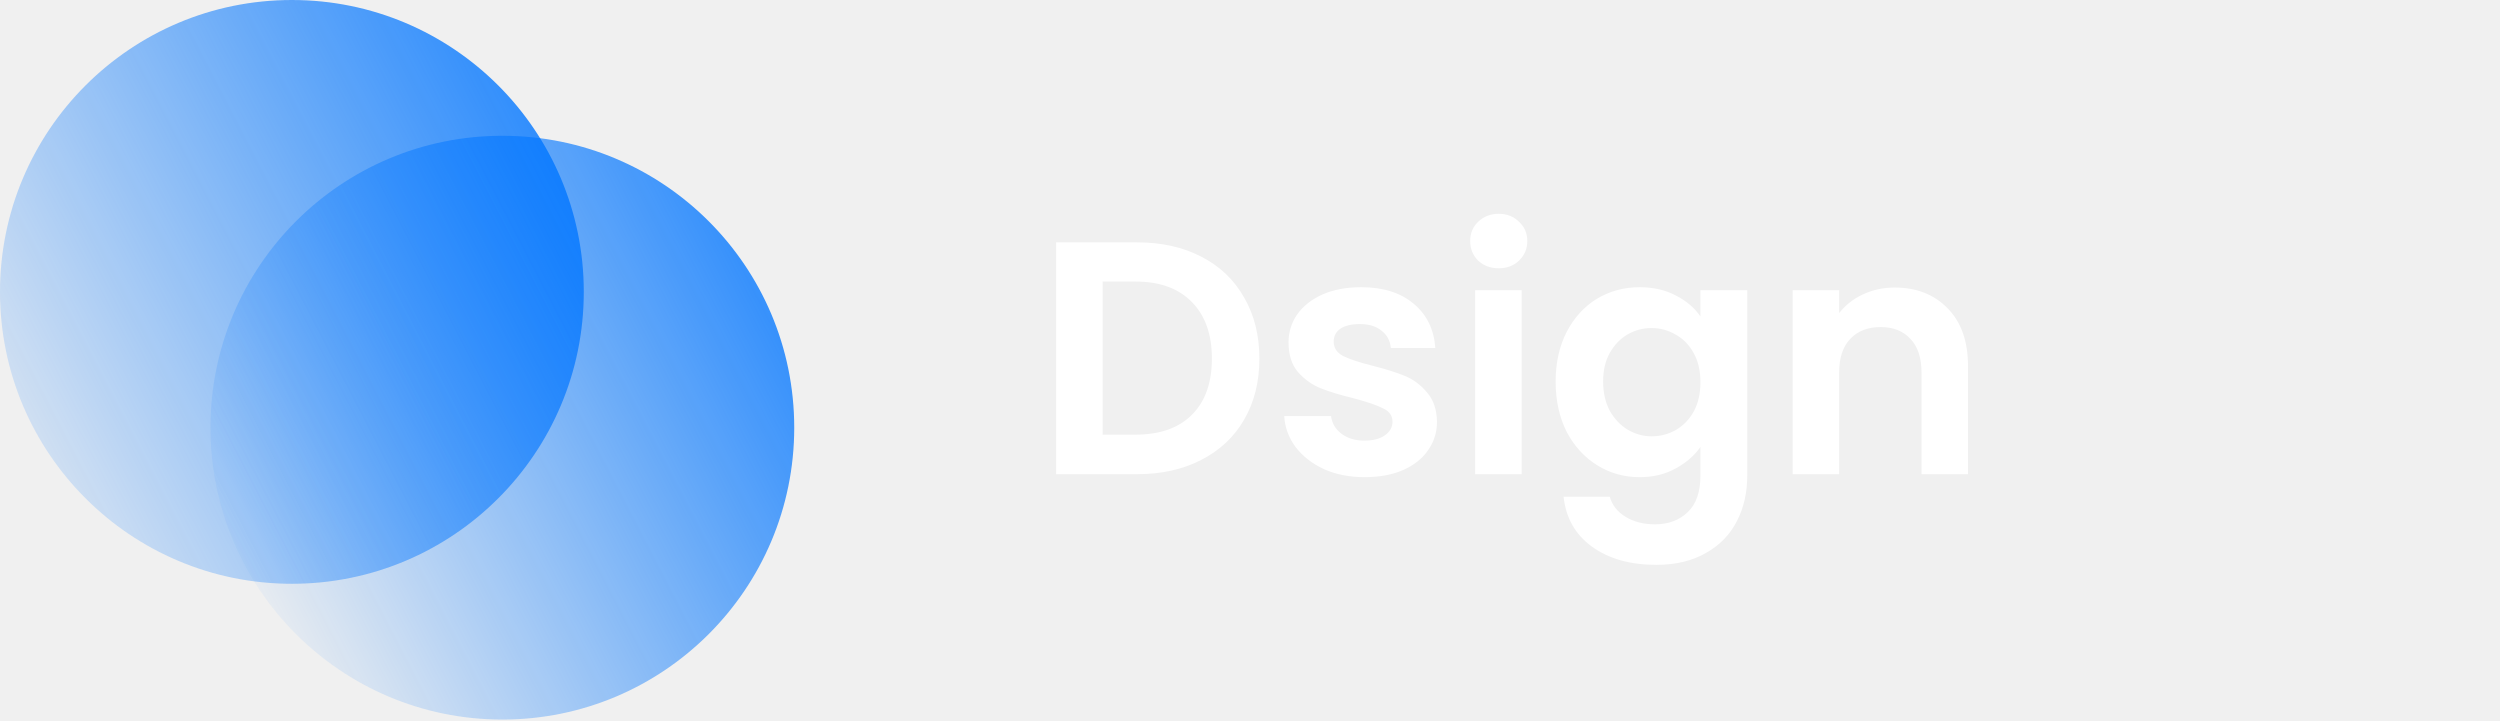
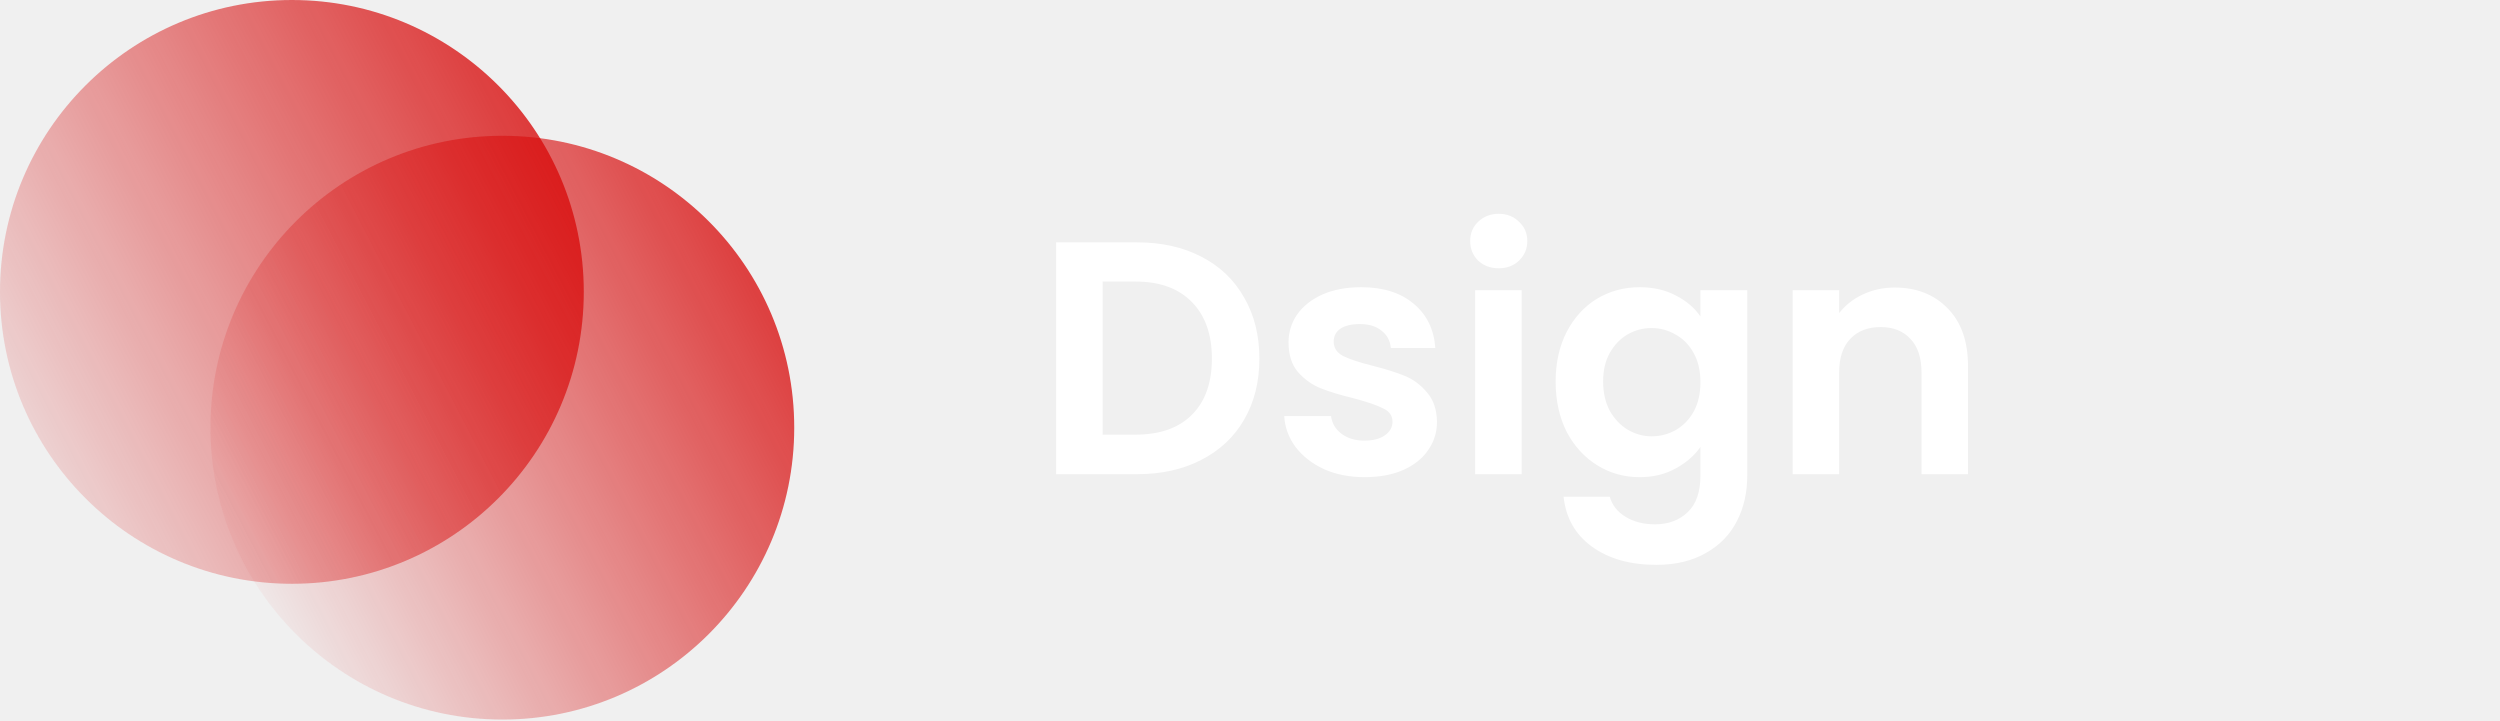
<svg xmlns="http://www.w3.org/2000/svg" width="222" height="64" viewBox="0 0 222 64" fill="none">
  <circle cx="25.92" cy="25.92" r="25.92" fill="url(#paint0_linear_7_40852)" />
  <circle cx="44.608" cy="37.977" r="25.92" fill="url(#paint1_linear_7_40852)" />
  <path d="M100.981 21.522C103.143 21.522 105.041 21.945 106.672 22.791C108.324 23.636 109.592 24.845 110.477 26.418C111.381 27.971 111.833 29.78 111.833 31.844C111.833 33.908 111.381 35.717 110.477 37.27C109.592 38.804 108.324 39.993 106.672 40.839C105.041 41.684 103.143 42.107 100.981 42.107H93.785V21.522H100.981ZM100.833 38.597C102.996 38.597 104.667 38.008 105.847 36.828C107.026 35.648 107.616 33.987 107.616 31.844C107.616 29.701 107.026 28.03 105.847 26.831C104.667 25.612 102.996 25.002 100.833 25.002H97.914V38.597H100.833ZM121.176 42.372C119.839 42.372 118.64 42.136 117.578 41.665C116.516 41.173 115.671 40.514 115.042 39.689C114.432 38.863 114.098 37.949 114.039 36.946H118.197C118.276 37.575 118.581 38.096 119.111 38.509C119.662 38.922 120.34 39.128 121.146 39.128C121.933 39.128 122.542 38.971 122.975 38.657C123.427 38.342 123.653 37.939 123.653 37.447C123.653 36.917 123.378 36.523 122.827 36.268C122.296 35.992 121.441 35.698 120.262 35.383C119.043 35.088 118.04 34.783 117.254 34.469C116.487 34.154 115.818 33.673 115.248 33.024C114.698 32.375 114.422 31.5 114.422 30.399C114.422 29.495 114.678 28.669 115.189 27.922C115.72 27.175 116.467 26.585 117.43 26.152C118.414 25.72 119.564 25.504 120.881 25.504C122.827 25.504 124.38 25.995 125.54 26.978C126.7 27.942 127.339 29.249 127.457 30.9H123.506C123.447 30.252 123.171 29.741 122.68 29.367C122.208 28.974 121.569 28.777 120.763 28.777C120.016 28.777 119.436 28.915 119.023 29.19C118.63 29.465 118.433 29.849 118.433 30.34C118.433 30.891 118.708 31.313 119.259 31.608C119.809 31.884 120.665 32.169 121.825 32.463C123.004 32.758 123.977 33.063 124.744 33.378C125.511 33.692 126.17 34.184 126.72 34.852C127.29 35.501 127.585 36.366 127.605 37.447C127.605 38.391 127.339 39.236 126.809 39.984C126.297 40.731 125.55 41.321 124.567 41.753C123.604 42.166 122.473 42.372 121.176 42.372ZM133.088 23.823C132.36 23.823 131.751 23.597 131.259 23.144C130.787 22.672 130.552 22.093 130.552 21.404C130.552 20.716 130.787 20.146 131.259 19.694C131.751 19.222 132.36 18.986 133.088 18.986C133.815 18.986 134.415 19.222 134.887 19.694C135.378 20.146 135.624 20.716 135.624 21.404C135.624 22.093 135.378 22.672 134.887 23.144C134.415 23.597 133.815 23.823 133.088 23.823ZM135.123 25.769V42.107H130.994V25.769H135.123ZM145.601 25.504C146.82 25.504 147.892 25.749 148.816 26.241C149.74 26.713 150.467 27.332 150.998 28.099V25.769H155.156V42.225C155.156 43.739 154.852 45.086 154.242 46.265C153.633 47.464 152.718 48.408 151.499 49.096C150.281 49.804 148.806 50.158 147.076 50.158C144.756 50.158 142.849 49.617 141.355 48.536C139.88 47.455 139.045 45.98 138.848 44.112H142.947C143.163 44.859 143.625 45.449 144.333 45.882C145.061 46.334 145.936 46.56 146.958 46.56C148.157 46.56 149.13 46.196 149.877 45.469C150.625 44.761 150.998 43.68 150.998 42.225V39.689C150.467 40.456 149.73 41.094 148.786 41.606C147.862 42.117 146.801 42.372 145.601 42.372C144.225 42.372 142.967 42.019 141.826 41.311C140.686 40.603 139.782 39.61 139.113 38.332C138.465 37.035 138.14 35.55 138.14 33.879C138.14 32.227 138.465 30.763 139.113 29.485C139.782 28.207 140.676 27.224 141.797 26.536C142.937 25.848 144.205 25.504 145.601 25.504ZM150.998 33.938C150.998 32.935 150.802 32.08 150.408 31.372C150.015 30.645 149.484 30.094 148.816 29.721C148.147 29.328 147.43 29.131 146.663 29.131C145.896 29.131 145.188 29.318 144.54 29.691C143.891 30.065 143.36 30.615 142.947 31.343C142.554 32.051 142.357 32.896 142.357 33.879C142.357 34.862 142.554 35.727 142.947 36.474C143.36 37.202 143.891 37.762 144.54 38.155C145.208 38.548 145.916 38.745 146.663 38.745C147.43 38.745 148.147 38.558 148.816 38.185C149.484 37.791 150.015 37.241 150.408 36.533C150.802 35.806 150.998 34.941 150.998 33.938ZM168.242 25.533C170.189 25.533 171.762 26.152 172.961 27.391C174.16 28.61 174.76 30.32 174.76 32.522V42.107H170.631V33.083C170.631 31.785 170.307 30.792 169.658 30.104C169.009 29.396 168.124 29.043 167.004 29.043C165.863 29.043 164.959 29.396 164.291 30.104C163.642 30.792 163.317 31.785 163.317 33.083V42.107H159.189V25.769H163.317V27.804C163.868 27.096 164.566 26.546 165.411 26.152C166.276 25.74 167.22 25.533 168.242 25.533Z" fill="white" />
  <defs>
    <linearGradient id="paint0_linear_7_40852" x1="51.841" y1="-15.673" x2="-28.331" y2="25.92" gradientUnits="userSpaceOnUse">
-       <stop stop-color="#0075FF" />
-       <stop offset="0.875" stop-color="#0075FF" stop-opacity="0" />
+       <stop stop-color="#d80c0c" />
+       <stop offset="0.875" stop-color="#d80c0c" stop-opacity="0" />
    </linearGradient>
    <linearGradient id="paint1_linear_7_40852" x1="70.528" y1="-3.617" x2="-9.644" y2="37.977" gradientUnits="userSpaceOnUse">
-       <stop stop-color="#0075FF" />
-       <stop offset="0.786" stop-color="#0075FF" stop-opacity="0" />
+       <stop stop-color="#d80c0c" />
+       <stop offset="0.786" stop-color="#d80c0c" stop-opacity="0" />
    </linearGradient>
  </defs>
</svg>
